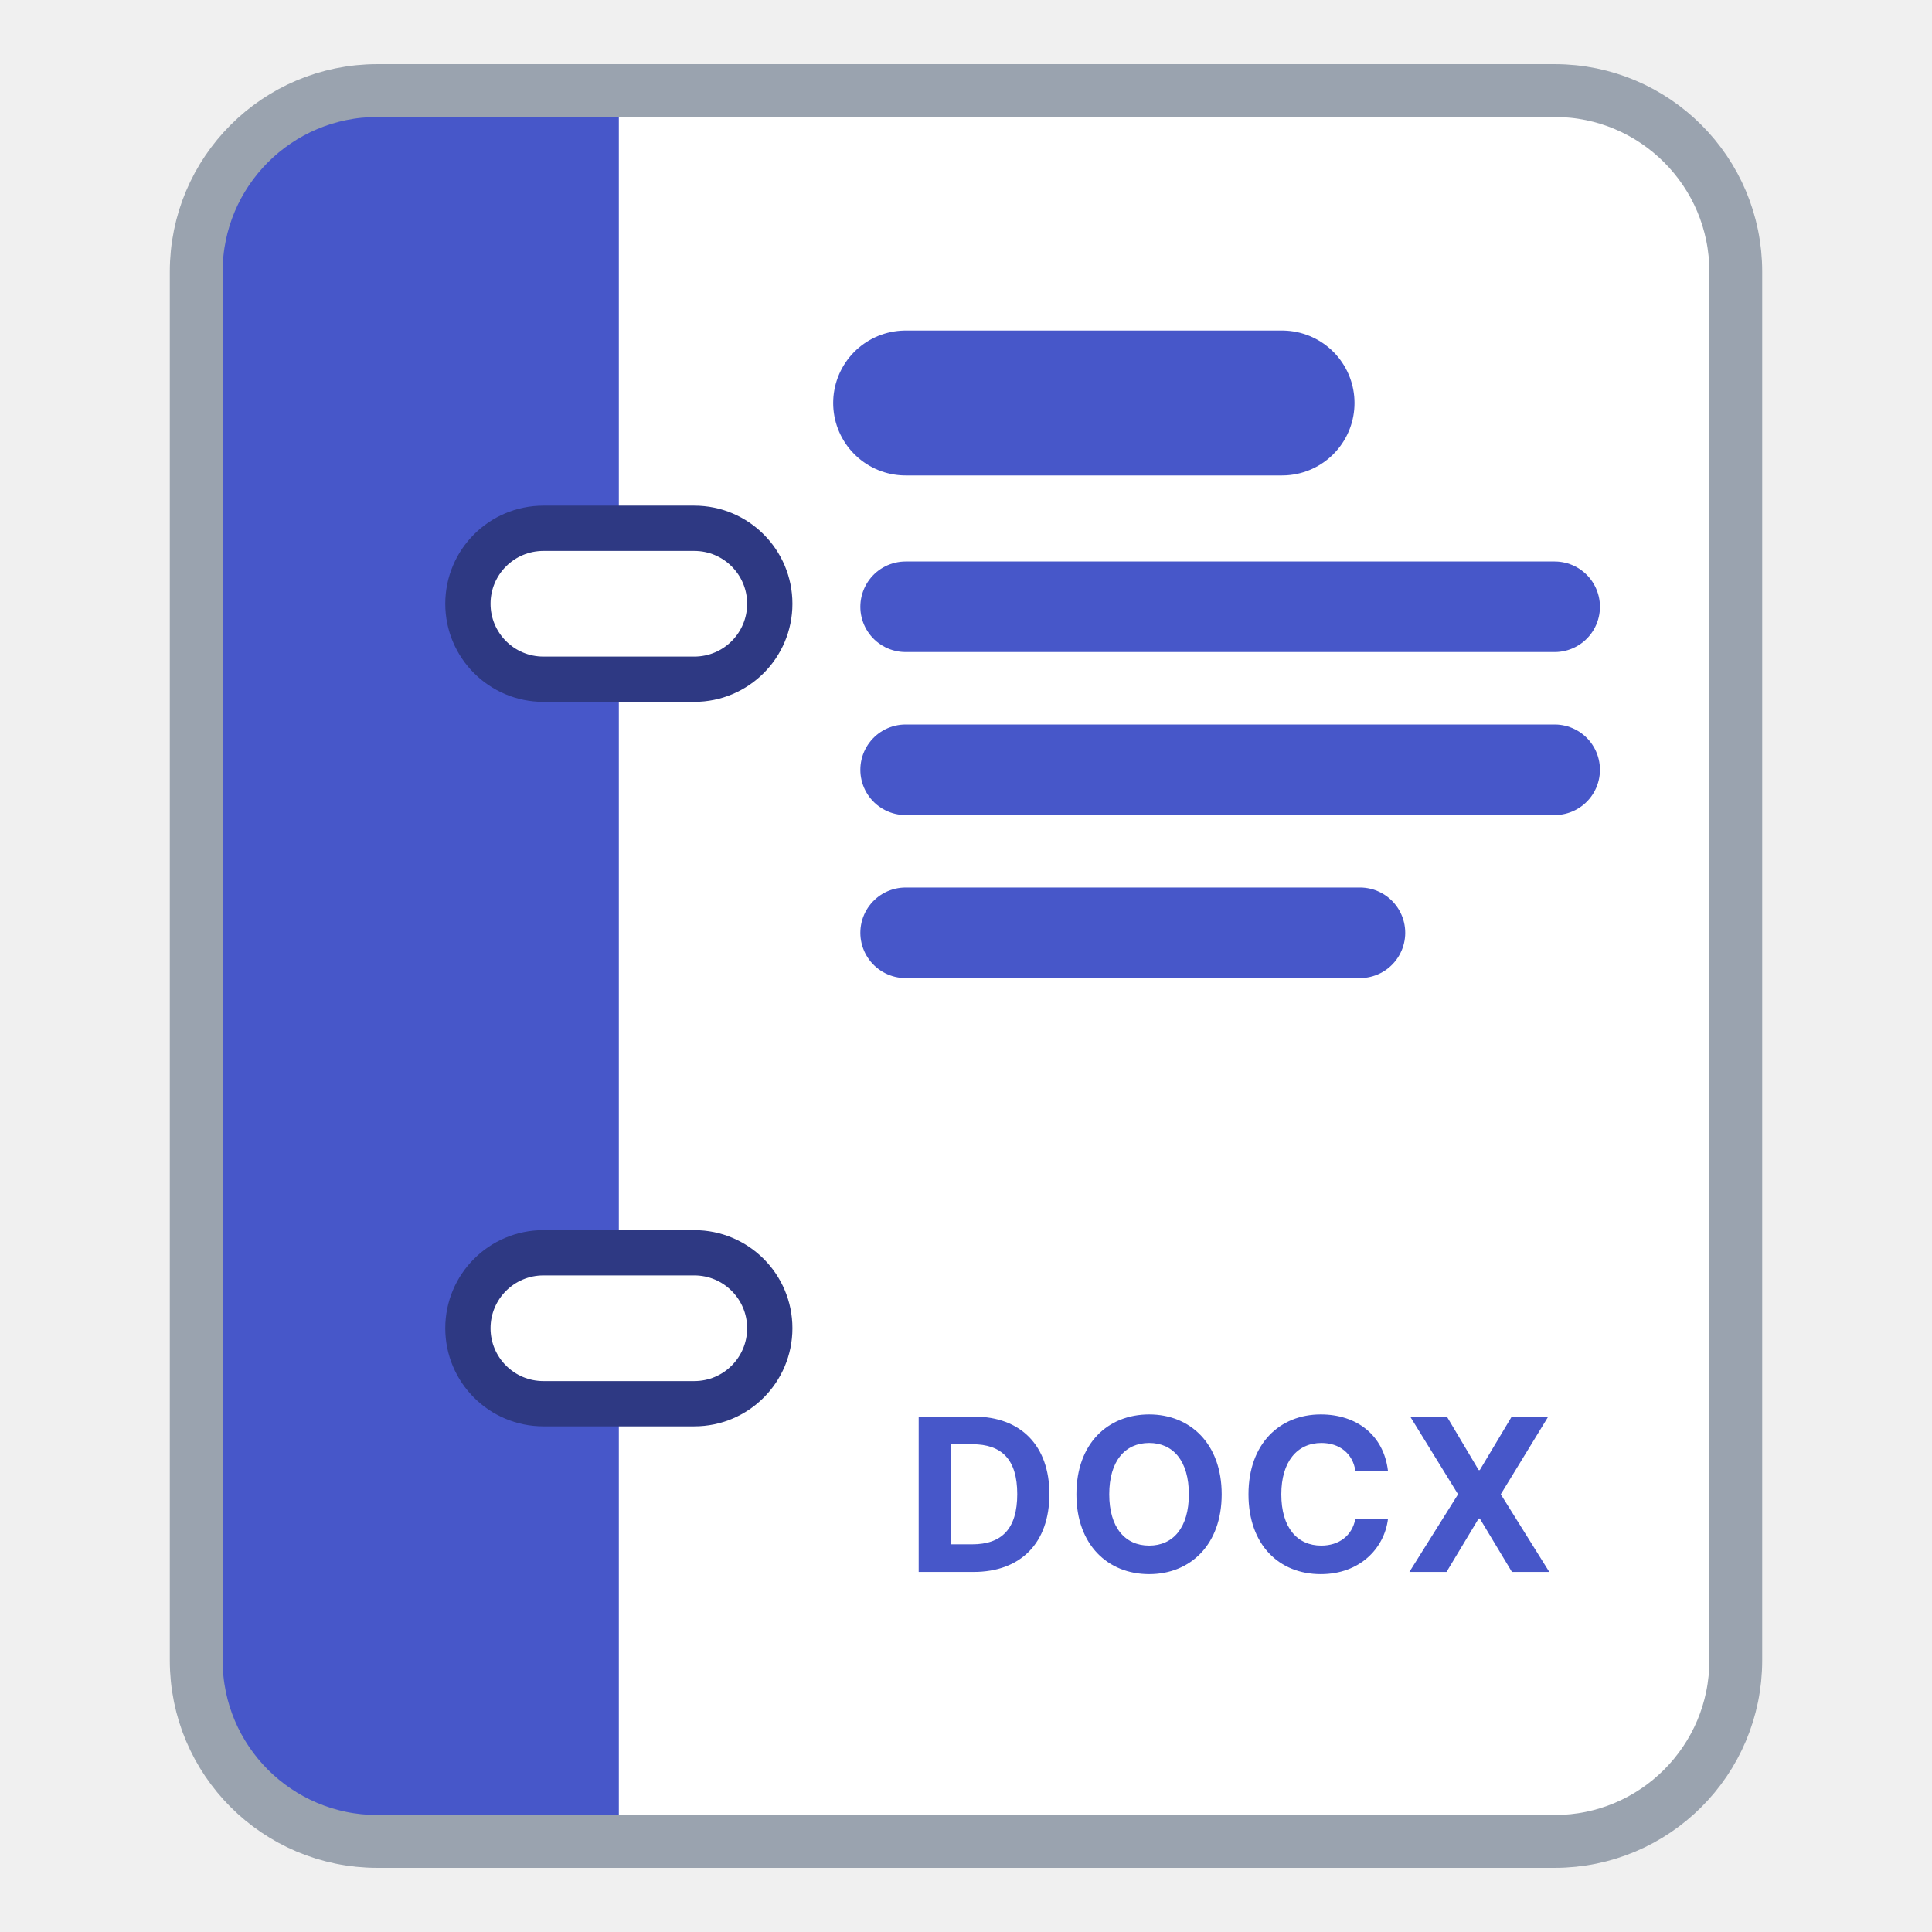
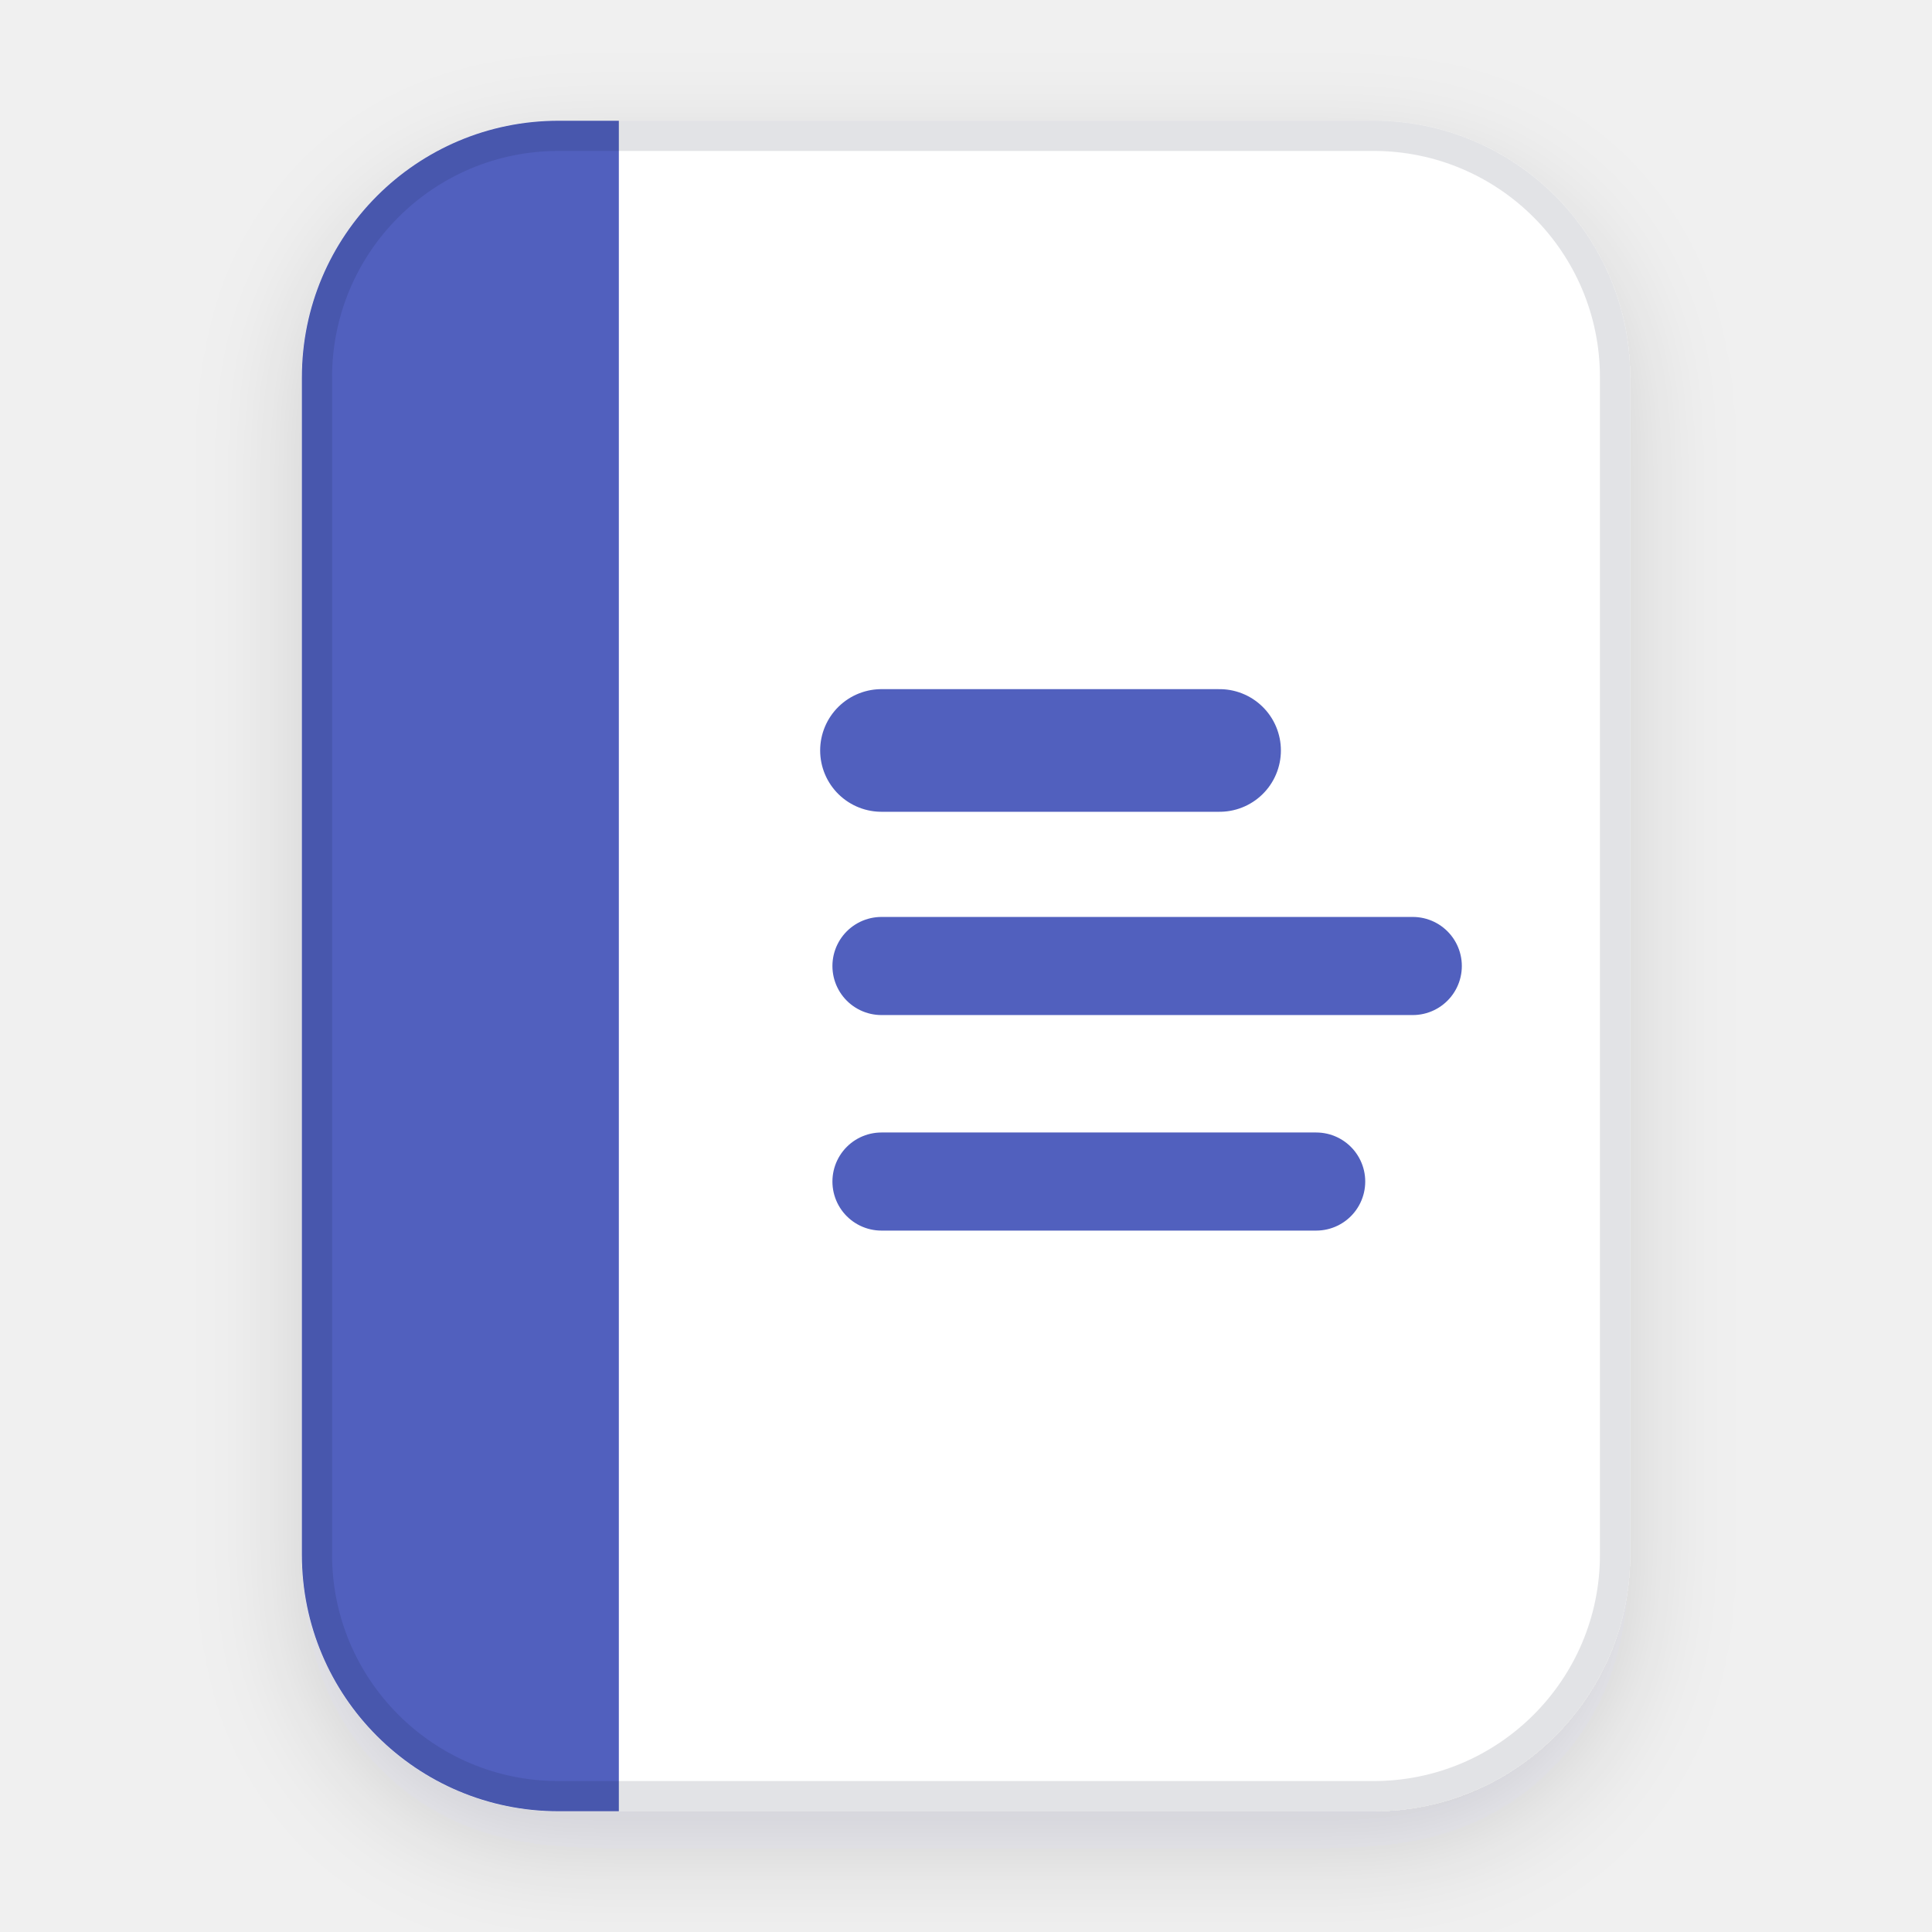
<svg xmlns="http://www.w3.org/2000/svg" width="256" height="256" viewBox="0 0 256 256" fill="none">
  <style>.s,.m{display:none}@media (max-width:23.98px){.l{display:none}.s{display:inline}}@media (min-width:23.99px) and (max-width:39.98px){.l{display:none}.m{display:inline}}</style>
  <g class="l">
-     <path d="M50 12H206A24 24 0 0 1 230 36V220A24 24 0 0 1 206 244H50A24 24 0 0 1 26 220V36A24 24 0 0 1 50 12Z" fill="#FFFFFF" />
-     <path d="M120 53.4L169.88 53.4" stroke="#4757C9" stroke-width="19.2" stroke-linecap="round" />
-     <path d="M120 80.4L206 80.4" stroke="#4757C9" stroke-width="12" stroke-linecap="round" />
-     <path d="M120 102L206 102" stroke="#4757C9" stroke-width="12" stroke-linecap="round" />
-     <path d="M120 123.6L180.2 123.6" stroke="#4757C9" stroke-width="12" stroke-linecap="round" />
-     <path d="M128.99 208.29C135.27 208.29 139.05 204.43 139.05 197.97C139.05 191.57 135.27 187.71 129.07 187.71L121.73 187.71L121.73 208.29M126 204.63L126 191.37L128.84 191.37C132.74 191.37 134.79 193.39 134.79 197.97C134.79 202.58 132.74 204.63 128.82 204.63M161.88 198C161.88 191.29 157.70 187.42 152.27 187.42C146.78 187.42 142.63 191.29 142.63 198C142.63 204.68 146.78 208.58 152.27 208.58C157.70 208.58 161.88 204.71 161.88 198M157.53 198C157.53 202.41 155.45 204.80 152.27 204.80C149.08 204.80 146.98 202.41 146.98 198C146.98 193.59 149.08 191.20 152.27 191.20C155.45 191.20 157.53 193.59 157.53 198M179.59 194.87L183.91 194.87C183.34 190.15 179.76 187.42 175.01 187.42C169.58 187.42 165.43 191.29 165.43 198C165.43 204.71 169.49 208.58 175.01 208.58C180.24 208.58 183.43 205.11 183.91 201.30L179.59 201.27C179.16 203.49 177.43 204.80 175.07 204.80C171.91 204.80 169.78 202.44 169.78 198C169.78 193.68 171.88 191.20 175.10 191.20C177.49 191.20 179.25 192.60 179.59 194.87M191.72 187.71L186.86 187.71L193.20 198L186.75 208.29L191.67 208.29L195.93 201.21L196.08 201.21L200.34 208.29L205.29 208.29L198.86 198L205.15 187.71L200.31 187.71L196.08 194.79L195.93 194.79" fill="#4757C9" />
-     <path d="M50 12H82V244H50A24 24 0 0 1 26 220V36A24 24 0 0 1 50 12Z" fill="#4757C9" />
-     <path d="M50 12H206A24 24 0 0 1 230 36V220A24 24 0 0 1 206 244H50A24 24 0 0 1 26 220V36A24 24 0 0 1 50 12Z" stroke="#9AA3AF" stroke-width="7" stroke-linejoin="round" />
-     <rect x="62" y="70" width="40" height="20" rx="10" fill="#FFFFFF" stroke="#2E3983" stroke-width="6" />
-     <rect x="62" y="166" width="40" height="20" rx="10" fill="#FFFFFF" stroke="#2E3983" stroke-width="6" />
+     <defs>
+       <filter id="shadow-large" x="-20%" y="-20%" width="140%" height="140%">
+         <feDropShadow dx="0" dy="5" stdDeviation="7" flood-color="#0F172A" flood-opacity="0.14" />
+       </filter>
+     </defs>
+     <path d="M74 16H182A34 34 0 0 1 216 50V206A34 34 0 0 1 182 240H74A34 34 0 0 1 40 206V50A34 34 0 0 1 74 16Z" fill="#FFFFFF" filter="url(#shadow-large)" />
+     <path d="M74 16H82V240H74A34 34 0 0 1 40 206V50A34 34 0 0 1 74 16Z" fill="#5160BE" />
+     <path d="M116.8 99.44L161.6 99.44" stroke="#5160BE" stroke-width="16.25" stroke-linecap="round" stroke-linejoin="round" />
+     <path d="M116.8 128L187.2 128" stroke="#5160BE" stroke-width="13" stroke-linecap="round" stroke-linejoin="round" />
+     <path d="M116.8 156.56L174.4 156.56" stroke="#5160BE" stroke-width="13" stroke-linecap="round" stroke-linejoin="round" />
+     <path d="M74 18H182A32 32 0 0 1 214 50V206A32 32 0 0 1 182 238H74A32 32 0 0 1 42 206V50A32 32 0 0 1 74 18Z" stroke="#0F172A" stroke-opacity="0.12" stroke-width="4" />
  </g>
  <g class="m">
-     <path d="M50 12H206A24 24 0 0 1 230 36V220A24 24 0 0 1 206 244H50A24 24 0 0 1 26 220V36A24 24 0 0 1 50 12Z" fill="#FFFFFF" />
-     <path d="M116 68.16L169.36 68.16" stroke="#4757C9" stroke-width="28.8" stroke-linecap="round" />
-     <path d="M116 108.96L208 108.96" stroke="#4757C9" stroke-width="18" stroke-linecap="round" />
-     <path d="M116 141.6L208 141.6" stroke="#4757C9" stroke-width="18" stroke-linecap="round" />
-     <path d="M116 174.24L180.4 174.24" stroke="#4757C9" stroke-width="18" stroke-linecap="round" />
-     <path d="M50 12H82V244H50A24 24 0 0 1 26 220V36A24 24 0 0 1 50 12Z" fill="#4757C9" />
-     <path d="M50 12H206A24 24 0 0 1 230 36V220A24 24 0 0 1 206 244H50A24 24 0 0 1 26 220V36A24 24 0 0 1 50 12Z" stroke="#9AA3AF" stroke-width="10" stroke-linejoin="round" />
-     <rect x="62" y="62" width="40" height="20" rx="10" fill="#FFFFFF" stroke="#2E3983" stroke-width="8" />
-     <rect x="62" y="174" width="40" height="20" rx="10" fill="#FFFFFF" stroke="#2E3983" stroke-width="8" />
+     <defs>
+       <filter id="shadow-mid" x="-20%" y="-20%" width="140%" height="140%">
+         <feDropShadow dx="0" dy="3" stdDeviation="4" flood-color="#0F172A" flood-opacity="0.14" />
+       </filter>
+     </defs>
+     <path d="M72 12H184A36 36 0 0 1 220 48V208A36 36 0 0 1 184 244H72A36 36 0 0 1 36 208V48A36 36 0 0 1 72 12Z" fill="#FFFFFF" filter="url(#shadow-mid)" />
+     <path d="M72 12H84V244H72A36 36 0 0 1 36 208V48A36 36 0 0 1 72 12Z" fill="#5160BE" />
+     <path d="M117.04 95.36L164.08 95.36" stroke="#5160BE" stroke-width="22.5" stroke-linecap="round" stroke-linejoin="round" />
+     <path d="M117.04 128L190.96 128" stroke="#5160BE" stroke-width="18" stroke-linecap="round" stroke-linejoin="round" />
+     <path d="M117.04 160.64L177.52 160.64" stroke="#5160BE" stroke-width="18" stroke-linecap="round" stroke-linejoin="round" />
+     <path d="M72 16H184A32 32 0 0 1 216 48V208A32 32 0 0 1 184 240H72A32 32 0 0 1 40 208V48A32 32 0 0 1 72 16Z" stroke="#0F172A" stroke-opacity="0.18" stroke-width="8" />
  </g>
  <g class="s">
-     <path d="M52 8H204A28 28 0 0 1 232 36V220A28 28 0 0 1 204 248H52A28 28 0 0 1 24 220V36A28 28 0 0 1 52 8Z" fill="#FFFFFF" />
-     <path d="M120 70.4L175.2 70.4" stroke="#4757C9" stroke-width="30.8" stroke-linecap="round" />
-     <path d="M120 128L212 128" stroke="#4757C9" stroke-width="22" stroke-linecap="round" />
-     <path d="M120 182.72L191.76 182.72" stroke="#4757C9" stroke-width="22" stroke-linecap="round" />
-     <path d="M52 8H96V248H52A28 28 0 0 1 24 220V36A28 28 0 0 1 52 8Z" fill="#4757C9" />
-     <path d="M52 8H204A28 28 0 0 1 232 36V220A28 28 0 0 1 204 248H52A28 28 0 0 1 24 220V36A28 28 0 0 1 52 8Z" stroke="#9AA3AF" stroke-width="16" stroke-linejoin="round" />
+     <path d="M56 0H200A40 40 0 0 1 240 40V216A40 40 0 0 1 200 256H56A40 40 0 0 1 16 216V40A40 40 0 0 1 56 0Z" fill="#FFFFFF" />
+     <path d="M56 0H80V256H56A40 40 0 0 1 16 216V40A40 40 0 0 1 56 0Z" fill="#5160BE" />
+     <path d="M112.24 84.48L170.48 84.48" stroke="#5160BE" stroke-width="27.5" stroke-linecap="round" stroke-linejoin="round" />
+     <path d="M112.24 128L203.76 128" stroke="#5160BE" stroke-width="22" stroke-linecap="round" stroke-linejoin="round" />
+     <path d="M112.24 171.52L187.12 171.52" stroke="#5160BE" stroke-width="22" stroke-linecap="round" stroke-linejoin="round" />
+     <path d="M56 8H200A32 32 0 0 1 232 40V216A32 32 0 0 1 200 248H56A32 32 0 0 1 24 216V40A32 32 0 0 1 56 8Z" stroke="#0F172A" stroke-opacity="0.26" stroke-width="16" />
  </g>
</svg>
